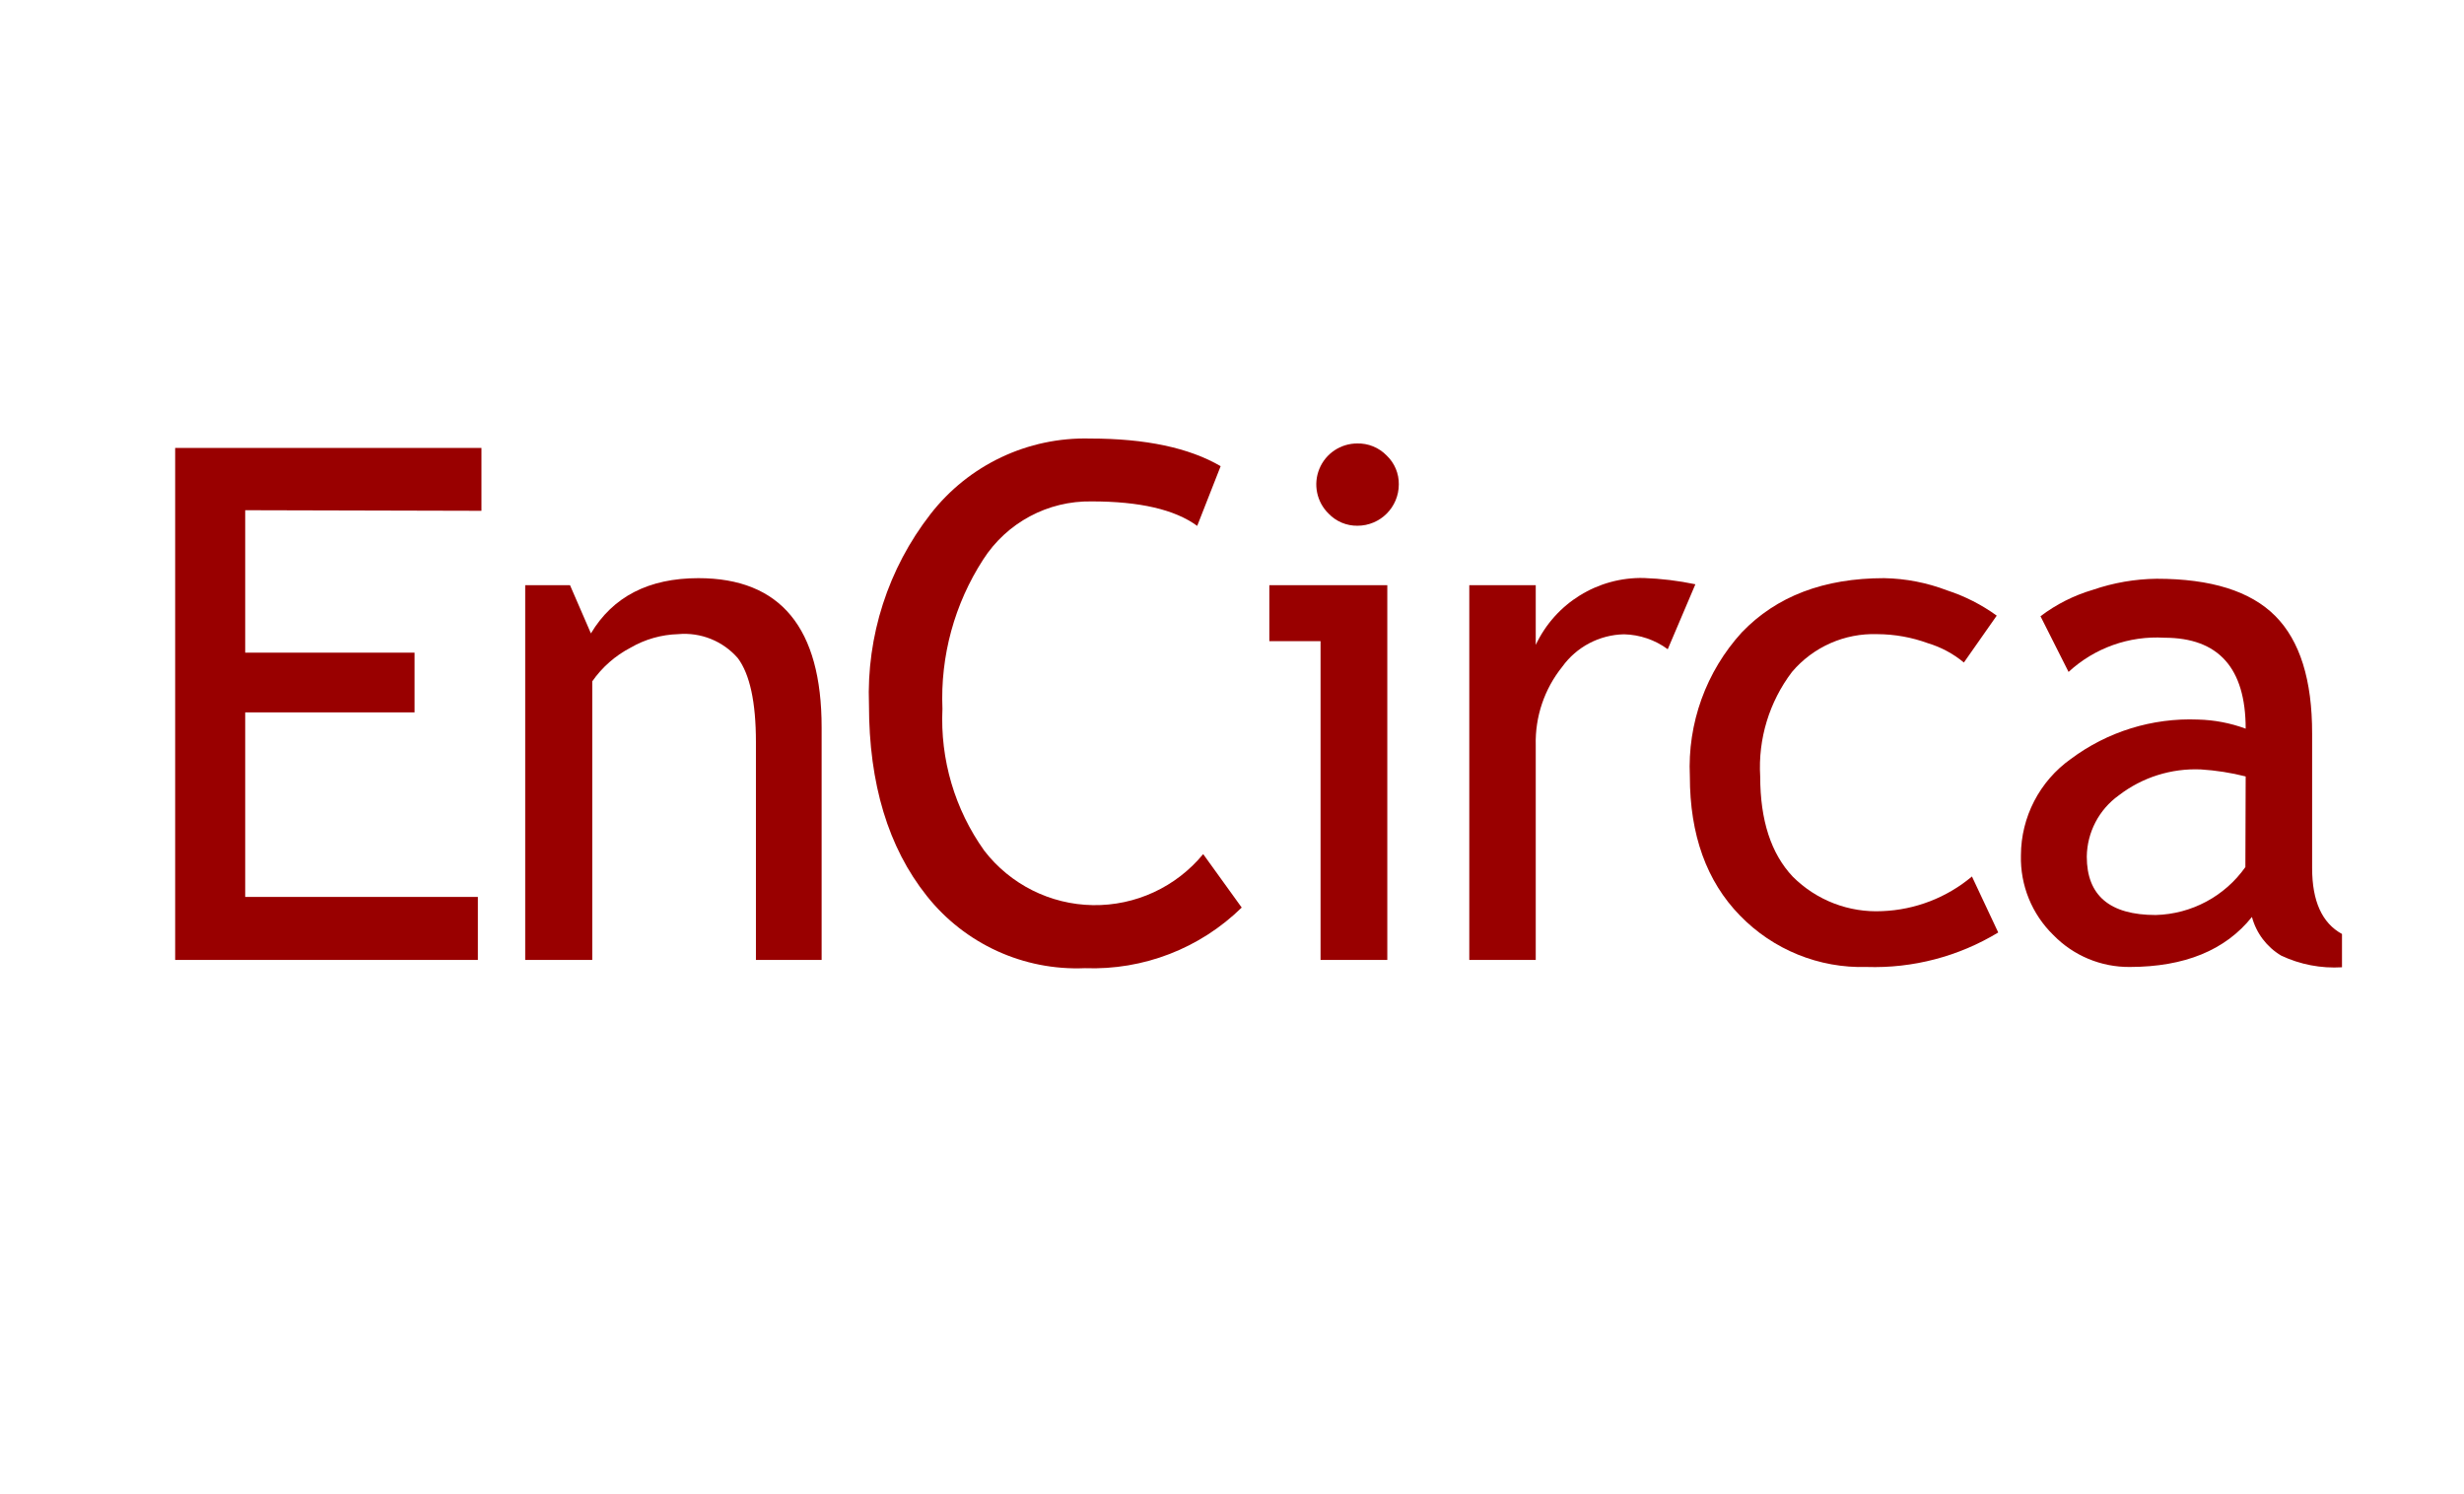
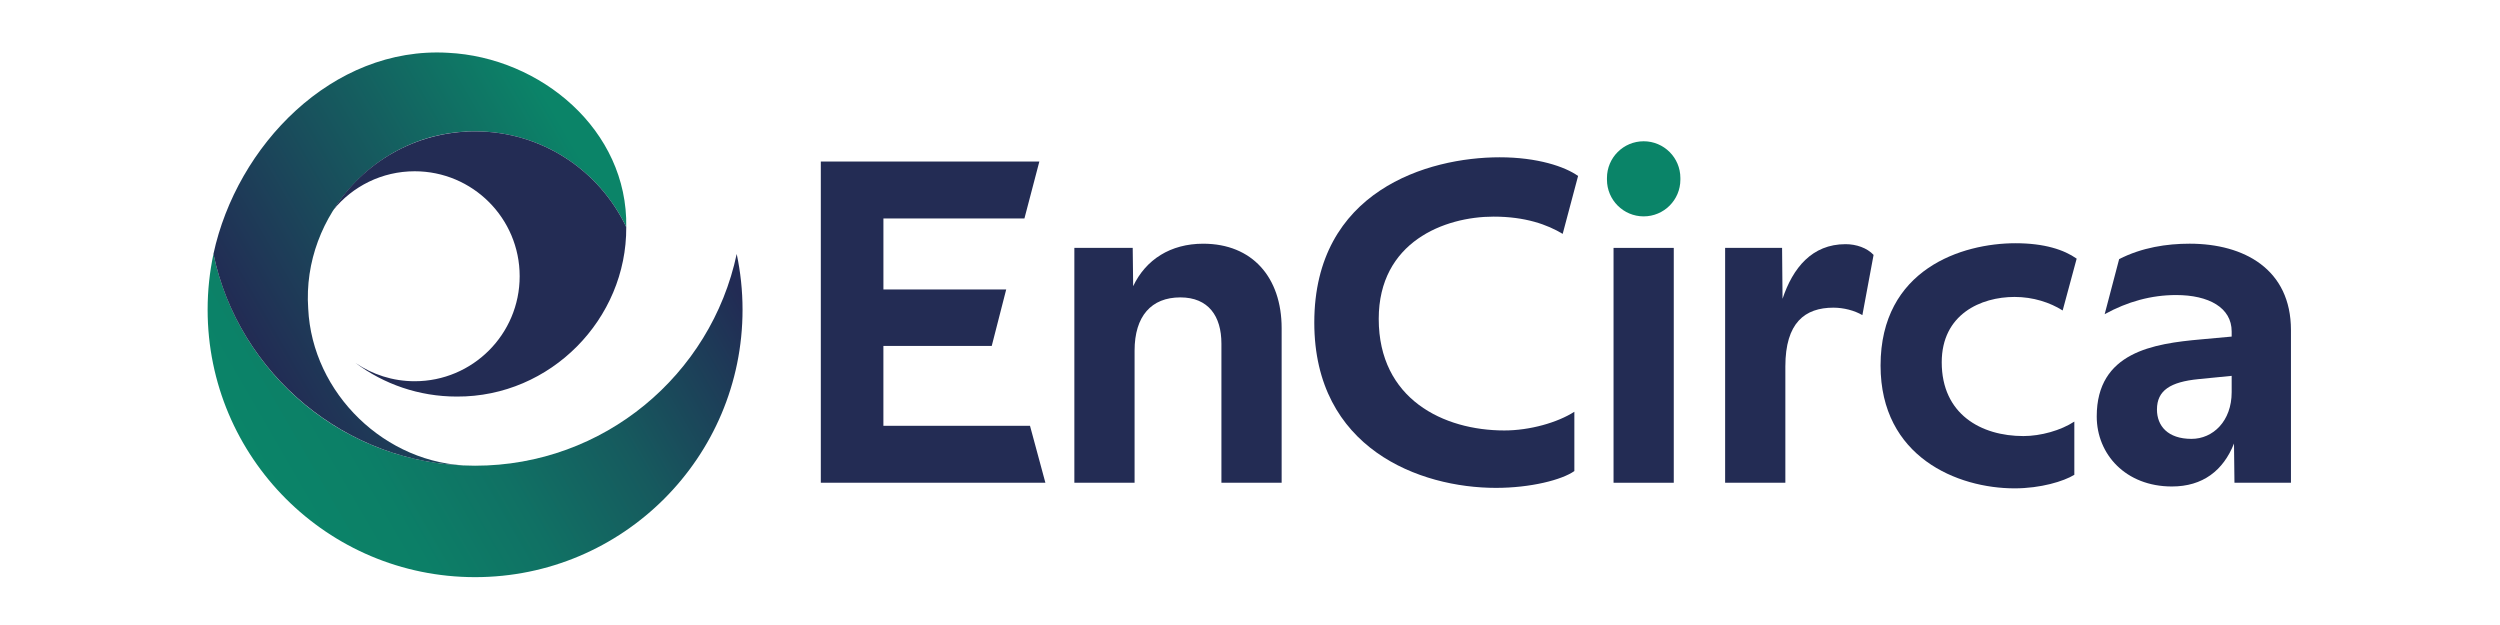
- <svg xmlns="http://www.w3.org/2000/svg" id="Layer_1" data-name="Layer 1" viewBox="0 0 165 100">
-   <defs>
-     <style>.encirca-1{fill:#900;}</style>
-   </defs>
-   <path class="encirca-1" d="M16.42,34.17v9.54H27.76v4H16.42V60.07H32v4.22H11.73V30H32.24v4.21Z" />
-   <path class="encirca-1" d="M50.62,64.29V49.69c0-2.67-.41-4.54-1.21-5.61a4.73,4.73,0,0,0-4-1.61,6.72,6.72,0,0,0-3.19.91,7.17,7.17,0,0,0-2.56,2.25V64.29H35.17V39.19h3l1.4,3.23c1.47-2.46,3.87-3.7,7.2-3.7q8.25,0,8.25,10V64.29Z" />
-   <path class="encirca-1" d="M81.74,31.22l-1.57,4c-1.5-1.1-3.86-1.64-7.07-1.64a8.45,8.45,0,0,0-7.26,3.89,17.08,17.08,0,0,0-2.73,10,15.13,15.13,0,0,0,2.8,9.5,9.37,9.37,0,0,0,14.66.23l2.58,3.58a14.24,14.24,0,0,1-10.5,4.06A12.81,12.81,0,0,1,62.06,60q-3.87-4.86-3.87-12.8a19.6,19.6,0,0,1,4.12-12.77A13.09,13.09,0,0,1,73,29.37Q78.57,29.37,81.74,31.22Z" />
-   <path class="encirca-1" d="M88.43,64.29V42.94H85V39.19h7.9v25.1ZM90.86,29.7a2.66,2.66,0,0,1,2,.81,2.61,2.61,0,0,1,.81,1.93,2.77,2.77,0,0,1-2.77,2.77,2.63,2.63,0,0,1-1.93-.81,2.74,2.74,0,0,1,1.93-4.7Z" />
-   <path class="encirca-1" d="M111.68,43.48a5.14,5.14,0,0,0-2.93-1,5.23,5.23,0,0,0-4.14,2.18,8.05,8.05,0,0,0-1.77,5.25V64.29H98.39V39.19h4.45v4a7.8,7.8,0,0,1,7.24-4.48,20.35,20.35,0,0,1,3.45.42Z" />
-   <path class="encirca-1" d="M133.71,41.23l-2.2,3.14a6.82,6.82,0,0,0-2.4-1.29,10,10,0,0,0-3.39-.61A7.17,7.17,0,0,0,120,45a10.55,10.55,0,0,0-2.13,7q0,4.4,2.18,6.71a7.91,7.91,0,0,0,6,2.31,9.94,9.94,0,0,0,6-2.32l1.76,3.75A16,16,0,0,1,125,64.76a11.35,11.35,0,0,1-8.49-3.45q-3.35-3.44-3.35-9.32a13.37,13.37,0,0,1,3.48-9.64q3.48-3.63,9.53-3.63a12.43,12.43,0,0,1,4.22.82A12,12,0,0,1,133.71,41.23Z" />
-   <path class="encirca-1" d="M150.8,61.41q-2.67,3.34-8.18,3.35a7.06,7.06,0,0,1-5.12-2.14,7.19,7.19,0,0,1-2.17-5.34,7.94,7.94,0,0,1,3.34-6.45,13.33,13.33,0,0,1,8.52-2.64,9.9,9.9,0,0,1,3.19.61c0-4.06-1.82-6.09-5.44-6.09A8.69,8.69,0,0,0,138.52,45l-1.88-3.73a10.92,10.92,0,0,1,3.51-1.77,13.66,13.66,0,0,1,4.27-.74q5.46,0,7.94,2.49t2.47,7.89v9q0,3.32,2,4.41v2.23a8.35,8.35,0,0,1-4.07-.78A4.31,4.31,0,0,1,150.8,61.41ZM150.38,52a16.37,16.37,0,0,0-3-.47,8.41,8.41,0,0,0-5.5,1.74,5.13,5.13,0,0,0-2.14,4.1q0,3.91,4.62,3.91a7.59,7.59,0,0,0,6-3.21Z" />
+ <svg xmlns="http://www.w3.org/2000/svg" xml:space="preserve" style="enable-background:new 0 0 1200 300;" viewBox="0 0 1200 300" y="0px" x="0px" id="Layer_1" version="1.1">
+   <style type="text/css">
+ 	.st0{fill:url(#SVGID_1_);}
+ 	.st1{fill:url(#SVGID_00000087379117451657816390000010556328243231025554_);}
+ 	.st2{fill:#232C54;}
+ 	.st3{fill:#0A8468;}
+ </style>
+   <g>
+     <g id="Logo">
+       <linearGradient y2="105.963" x2="344.419" y1="231.23" x1="127.45" gradientUnits="userSpaceOnUse" id="SVGID_1_">
+         <stop style="stop-color:#0B8468" offset="0" />
+         <stop style="stop-color:#0C7F67" offset="0.186" />
+         <stop style="stop-color:#107164" offset="0.402" />
+         <stop style="stop-color:#165A5E" offset="0.633" />
+         <stop style="stop-color:#1E3957" offset="0.874" />
+         <stop style="stop-color:#222B54" offset="0.965" />
+       </linearGradient>
+       <path d="M228.04,223.54c-61.73,0-113.28-43.57-125.58-101.64c-1.83,8.63-2.8,17.57-2.8,26.75    c0,70.9,57.48,128.38,128.38,128.38s128.38-57.48,128.38-128.38c0-9.17-0.97-18.12-2.8-26.75    C341.31,179.97,289.77,223.54,228.04,223.54z" class="st0" />
+       <linearGradient y2="73.915" x2="292.698" y1="171.431" x1="123.796" gradientUnits="userSpaceOnUse" id="SVGID_00000012437453807611857460000007394644094874284220_">
+         <stop style="stop-color:#222B54" offset="0" />
+         <stop style="stop-color:#0B8468" offset="0.934" />
+       </linearGradient>
+       <path d="M300.6,109.02    c-12.84-27.16-40.51-45.96-72.56-45.96c-46.4-0.34-83.22,40.17-80.1,85.05c1.89,40.73,37.18,74.91,77.97,75.4    c-59.3-0.63-111.37-43.61-123.46-101.61c11.2-51.96,57.07-99.77,112.57-96.56C259.42,27.5,301.46,62.37,300.6,109.02z" style="fill:url(#SVGID_00000012437453807611857460000007394644094874284220_);" />
+       <path d="M300.6,109.02c0.29,44.03-36.24,81.56-81.33,81.33c-18.23,0-35.08-6-48.64-16.14    c8.1,5.54,17.88,8.78,28.42,8.78c27.83,0,50.39-22.56,50.39-50.39c0-27.83-22.56-50.39-50.39-50.39    c-15.76,0-29.85,7.25-39.09,18.6c14.17-22.67,39.36-37.75,68.08-37.75C260.09,63.06,287.76,81.85,300.6,109.02z" class="st2" />
+     </g>
+     <g id="Text">
+       <path d="M394.01,77.53h104.88l-7.17,27.34h-67.68v34.07h58.94l-6.95,27.12h-52v38.32h70.37l7.39,27.34h-107.8V77.53z" class="st2" />
+       <path d="M566.56,142.75c-13.89,0-21.96,8.96-21.96,25.55v63.42h-28.91V118.99h28.01l0.22,18.38    c6.05-12.77,17.93-20.39,33.62-20.39c23.53,0,37.65,16.14,37.65,40.56v74.18h-28.91v-66.79    C586.28,151.71,580.01,142.75,566.56,142.75z" class="st2" />
+       <path d="M716.92,103.98c-23.53,0-55.13,12.1-55.13,49.08c0,38.55,31.15,53.56,60.29,53.56    c12.33,0,25.55-3.81,33.61-8.97v28.46c-6.05,4.26-21.06,8.07-37.65,8.07c-36.53,0-87.18-18.83-87.18-79.34    c0-63.2,54.46-79.34,88.97-79.34c18.15,0,31.37,4.48,37.65,8.97l-7.39,27.79C742.69,107.79,732.16,103.98,716.92,103.98z" class="st2" />
+       <path d="M788.96,67.81L788.96,67.81c9.73,0,17.62,7.89,17.62,17.62v0.81c0,9.73-7.89,17.62-17.62,17.62h0    c-9.73,0-17.62-7.89-17.62-17.62v-0.81C771.34,75.69,779.23,67.81,788.96,67.81z" class="st3" />
+       <rect height="112.73" width="28.91" class="st2" y="118.99" x="774.5" />
+       <path d="M880.05,147.68c-13.67,0-23.08,7.17-23.08,28.24v55.8h-28.91V118.99h27.34l0.22,24.43    c4.93-14.79,14.12-26.22,30.25-26.22c5.15,0,10.31,1.79,13.45,5.15l-5.38,28.91C890.14,149.03,884.98,147.68,880.05,147.68z" class="st2" />
+       <path d="M966.99,142.53c-16.14,0-34.96,8.29-34.96,31.37c0,24.88,18.83,35.41,39.22,35.41    c8.29,0,17.93-2.69,24.43-6.95v25.55c-5.16,3.14-16.14,6.5-28.69,6.5c-27.34,0-64.32-15.01-64.32-58.94    c0-46.39,39.22-58.72,64.77-58.72c13.89,0,23.31,3.14,29.36,7.4l-6.72,24.88C984.03,145.21,975.96,142.53,966.99,142.53z" class="st2" />
+       <path d="M1099.66,231.72h-27.12l-0.22-18.83c-5.15,13-15.01,20.62-29.81,20.62c-22.19,0-36.08-15.46-36.08-33.62    c0-30.93,27.34-34.96,49.98-36.98l14.79-1.35v-2.46c0-11.43-10.98-17.48-26.67-17.48c-11.88,0-23.31,3.14-34.29,9.19l6.95-26.44    c10.98-5.6,22.86-7.4,33.84-7.4c26.22,0,48.63,12.33,48.63,41.46V231.72z M1051.92,210.66c10.31,0,19.28-8.52,19.28-22.41v-7.84    l-15.91,1.57c-13.45,1.34-19.95,5.38-19.95,14.57C1035.33,204.38,1040.49,210.66,1051.92,210.66z" class="st2" />
+     </g>
+   </g>
</svg>
